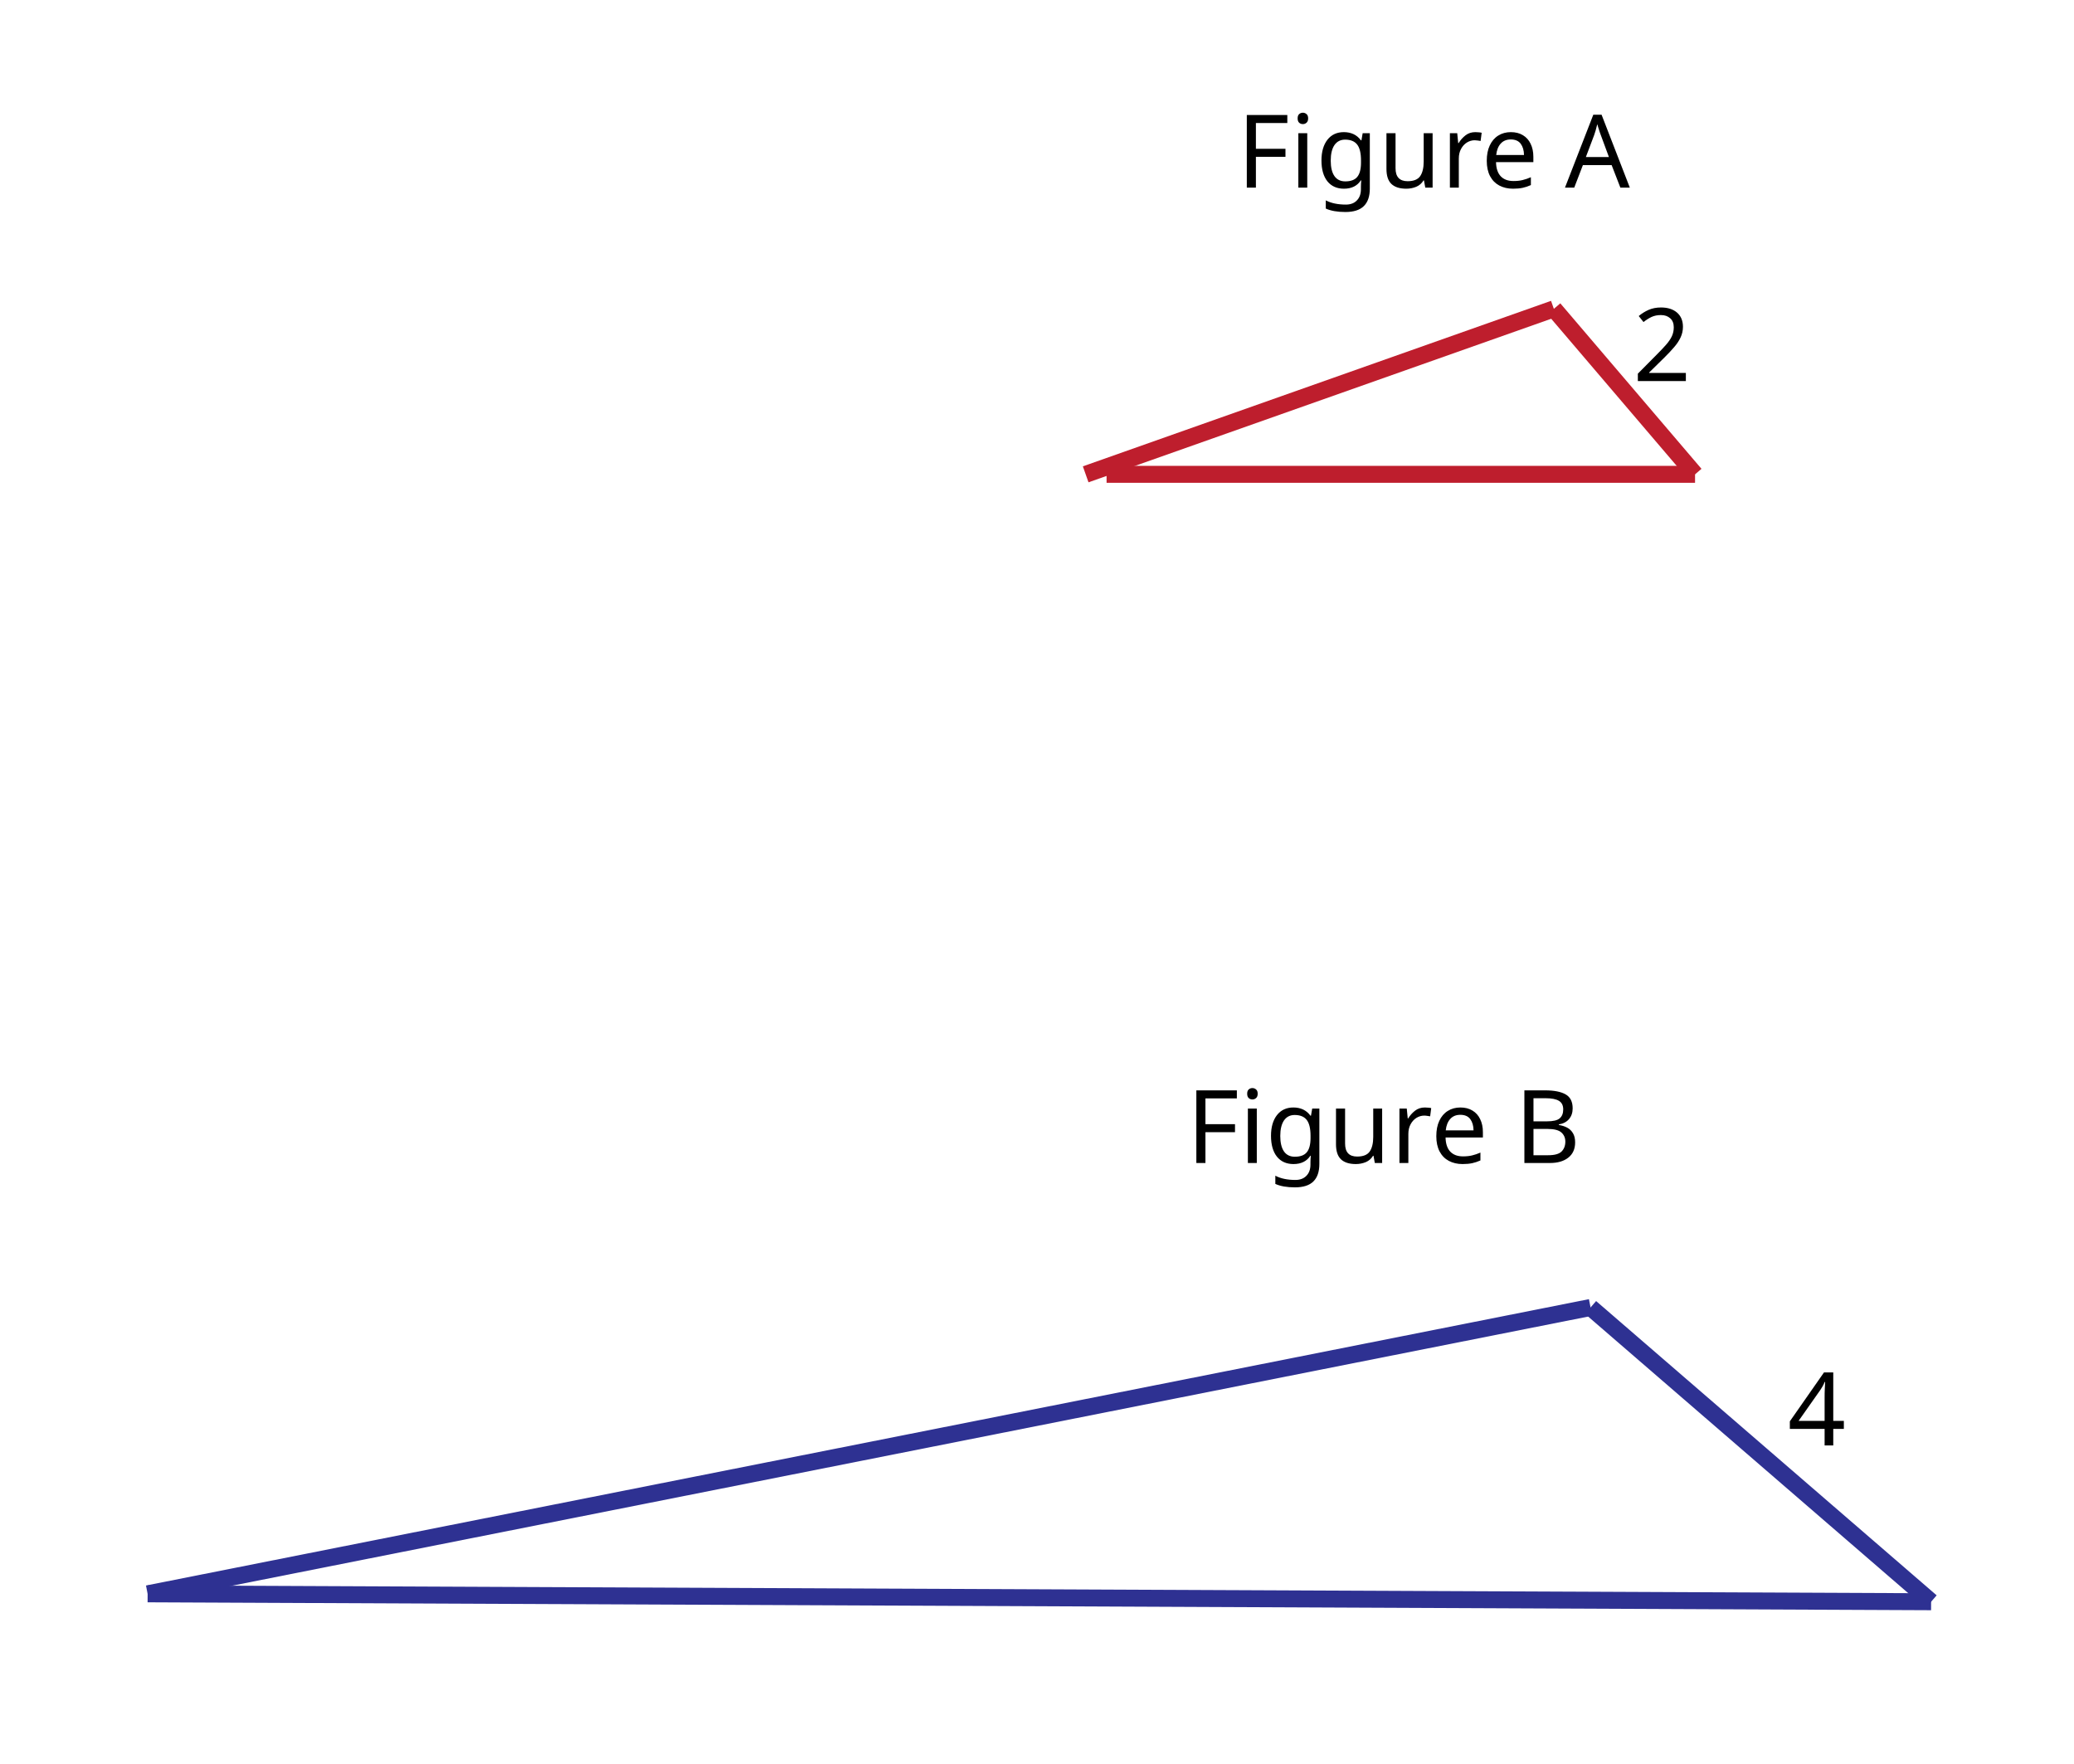
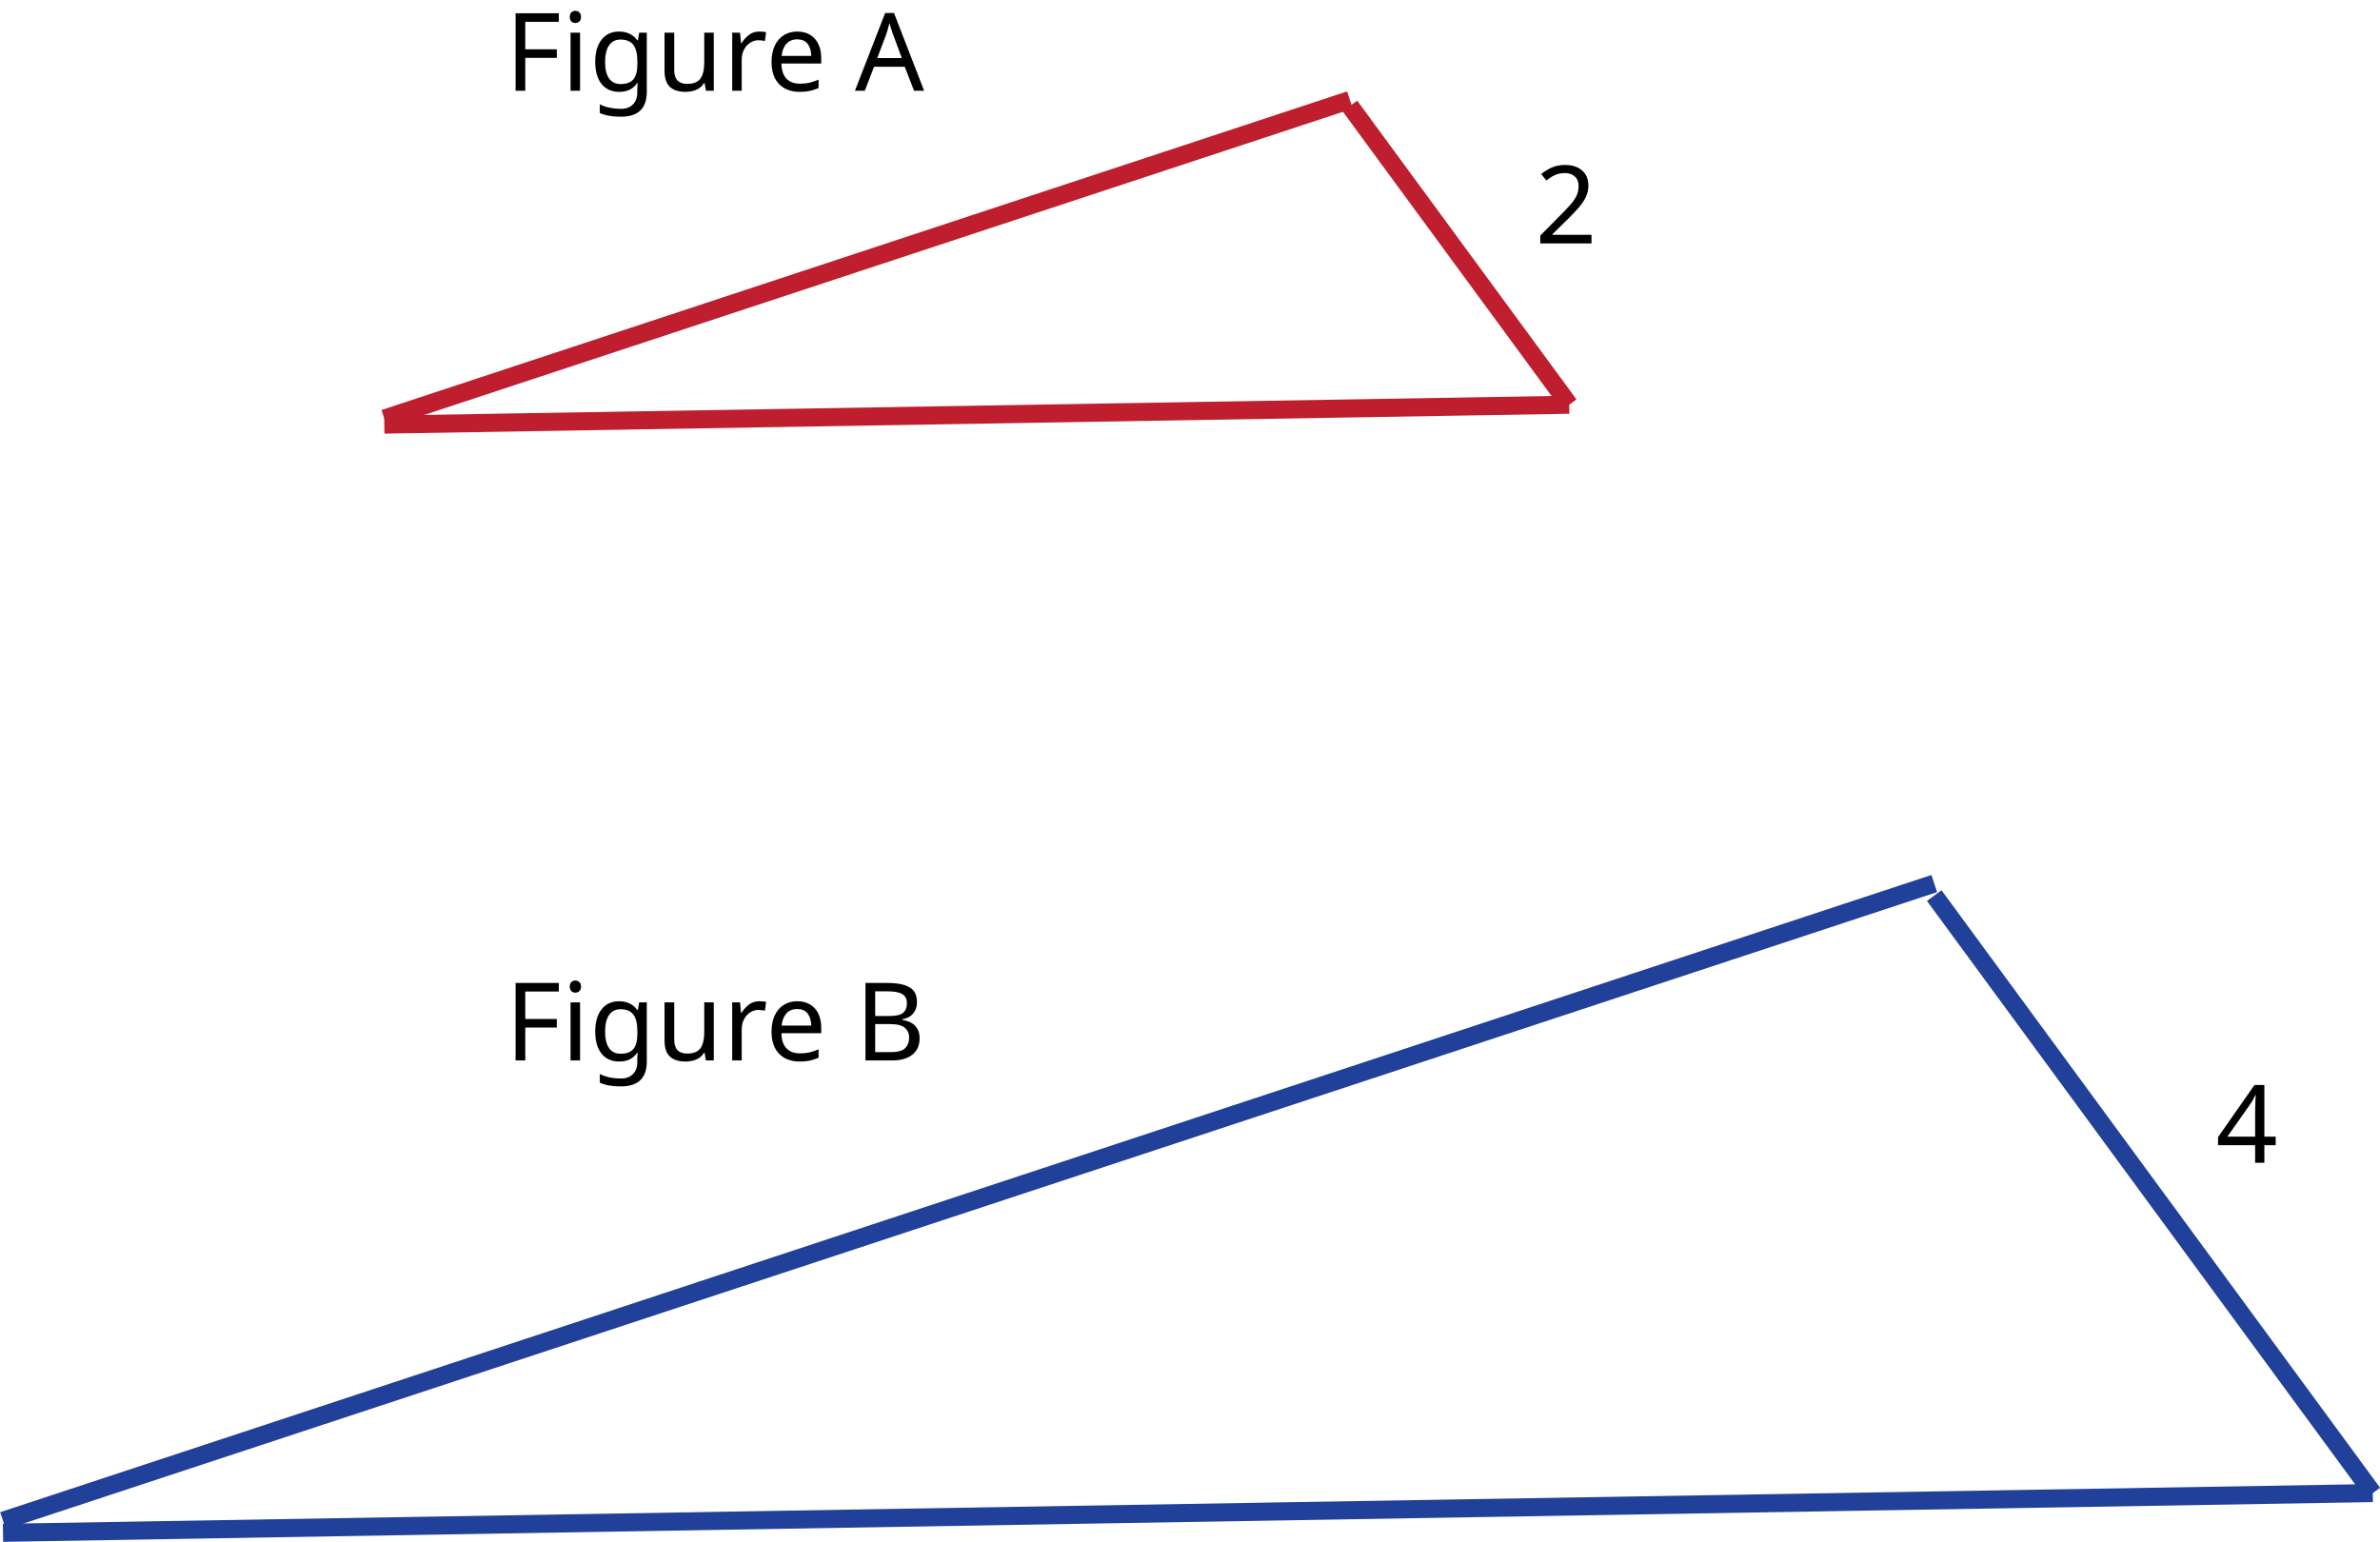
- <svg xmlns="http://www.w3.org/2000/svg" version="1.1" id="Layer_1" x="0px" y="0px" width="367.242px" height="312.195px" viewBox="56.159 130.524 367.242 312.195" enable-background="new 56.159 130.524 367.242 312.195" xml:space="preserve">
-   <path fill="none" stroke="#000000" stroke-width="3" stroke-miterlimit="10" d="M503.3,227.5" />
-   <rect x="205.2" y="918.3" fill="none" width="41.1" height="32.9" />
-   <text transform="matrix(1 0 0 1 205.2134 931.0557)" font-family="'MyriadPro-Regular'" font-size="18">C</text>
-   <rect x="266.2" y="323.6" fill="none" width="75.8" height="49.3" />
-   <text transform="matrix(1 0 0 1 266.2466 336.4238)" font-family="'MyriadPro-Regular'" font-size="18">Figure B</text>
-   <line fill="none" stroke="#2E3192" stroke-width="3" stroke-miterlimit="10" x1="-220.3" y1="-32.5" x2="-221.7" y2="-31.2" />
-   <line fill="none" stroke="#BE1E2D" stroke-width="3" stroke-miterlimit="10" x1="252.1" y1="214.5" x2="356.3" y2="214.5" />
-   <line fill="none" stroke="#BE1E2D" stroke-width="3" stroke-miterlimit="10" x1="248.4" y1="214.5" x2="331.3" y2="185.2" />
-   <line fill="none" stroke="#2E3192" stroke-width="3" stroke-miterlimit="10" x1="82.3" y1="412.7" x2="398.1" y2="414.1" />
-   <line fill="none" stroke="#2E3192" stroke-width="3" stroke-miterlimit="10" x1="398.1" y1="414.1" x2="337.8" y2="362" />
-   <line fill="none" stroke="#2E3192" stroke-width="3" stroke-miterlimit="10" x1="337.8" y1="362" x2="82.3" y2="412.7" />
-   <line fill="none" stroke="#BE1E2D" stroke-width="3" stroke-miterlimit="10" x1="331.3" y1="185.2" x2="356.3" y2="214.5" />
-   <rect x="275.2" y="151" fill="none" width="112.3" height="34.2" />
-   <text transform="matrix(1 0 0 1 275.1812 163.7451)" font-family="'MyriadPro-Regular'" font-size="18">Figure A</text>
-   <rect x="345.3" y="185.2" fill="none" width="45.2" height="38.4" />
-   <text transform="matrix(1 0 0 1 345.3135 197.9912)" font-family="'MyriadPro-Regular'" font-size="18">2</text>
-   <rect x="372.7" y="373.6" fill="none" width="50.7" height="28.8" />
-   <text transform="matrix(1 0 0 1 372.7109 386.4238)" font-family="'MyriadPro-Regular'" font-size="18">4</text>
+ <svg xmlns="http://www.w3.org/2000/svg" version="1.1" id="Layer_1" x="0px" y="0px" viewBox="0 0 395.1 256" enable-background="new 0 0 395.1 256" xml:space="preserve">
+   <g>
+     <line fill="none" stroke="#BE1E2D" stroke-width="3" stroke-miterlimit="10" x1="224.1" y1="16.6" x2="63.8" y2="69.5" />
+     <line fill="none" stroke="#BE1E2D" stroke-width="3" stroke-miterlimit="10" x1="224.1" y1="17.6" x2="260.5" y2="67.2" />
+     <line fill="none" stroke="#BE1E2D" stroke-width="3" stroke-miterlimit="10" x1="260.5" y1="67.2" x2="63.8" y2="70.5" />
+   </g>
+   <g>
+     <line fill="none" stroke="#21409A" stroke-width="3" stroke-miterlimit="10" x1="321.1" y1="146.7" x2="0.5" y2="252.5" />
+     <line fill="none" stroke="#21409A" stroke-width="3" stroke-miterlimit="10" x1="321.1" y1="148.7" x2="393.9" y2="247.9" />
+     <line fill="none" stroke="#21409A" stroke-width="3" stroke-miterlimit="10" x1="393.9" y1="247.9" x2="0.5" y2="254.5" />
+   </g>
+   <text transform="matrix(1 0 0 1 83.8418 15.0659)" font-family="'MyriadPro-Regular'" font-size="18">Figure A</text>
+   <text transform="matrix(1 0 0 1 83.8418 176.0659)" font-family="'MyriadPro-Regular'" font-size="18">Figure B</text>
+   <text transform="matrix(1 0 0 1 254.8418 40.4212)" font-family="'MyriadPro-Regular'" font-size="18">2</text>
+   <text transform="matrix(1 0 0 1 367.8418 193.0659)" font-family="'MyriadPro-Regular'" font-size="18">4</text>
</svg>
